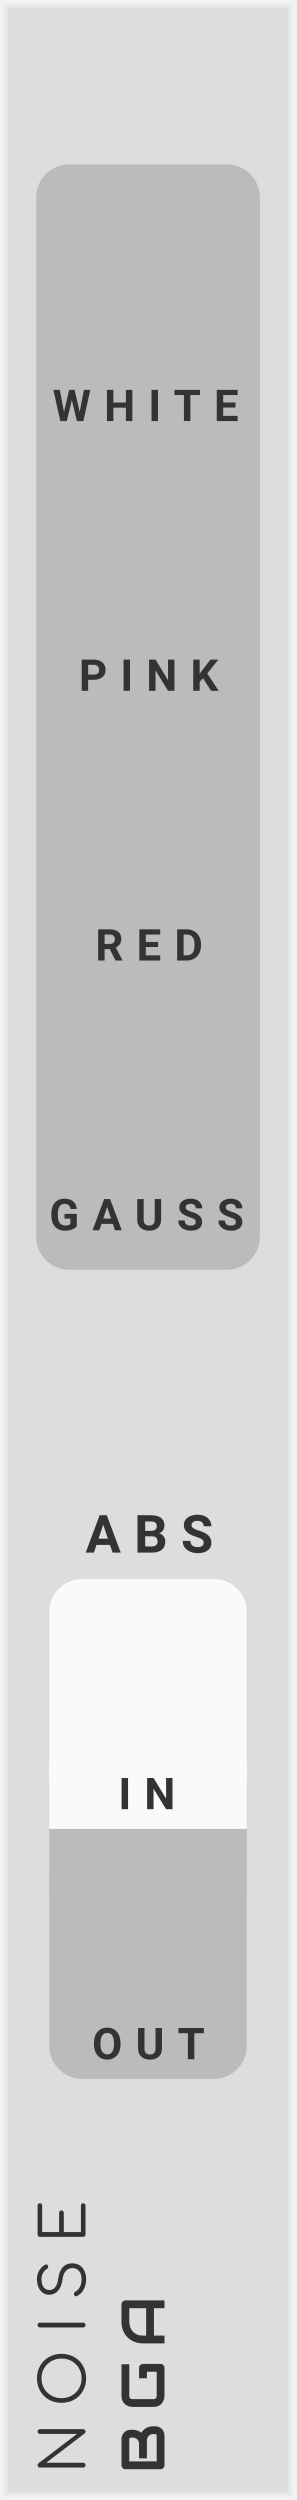
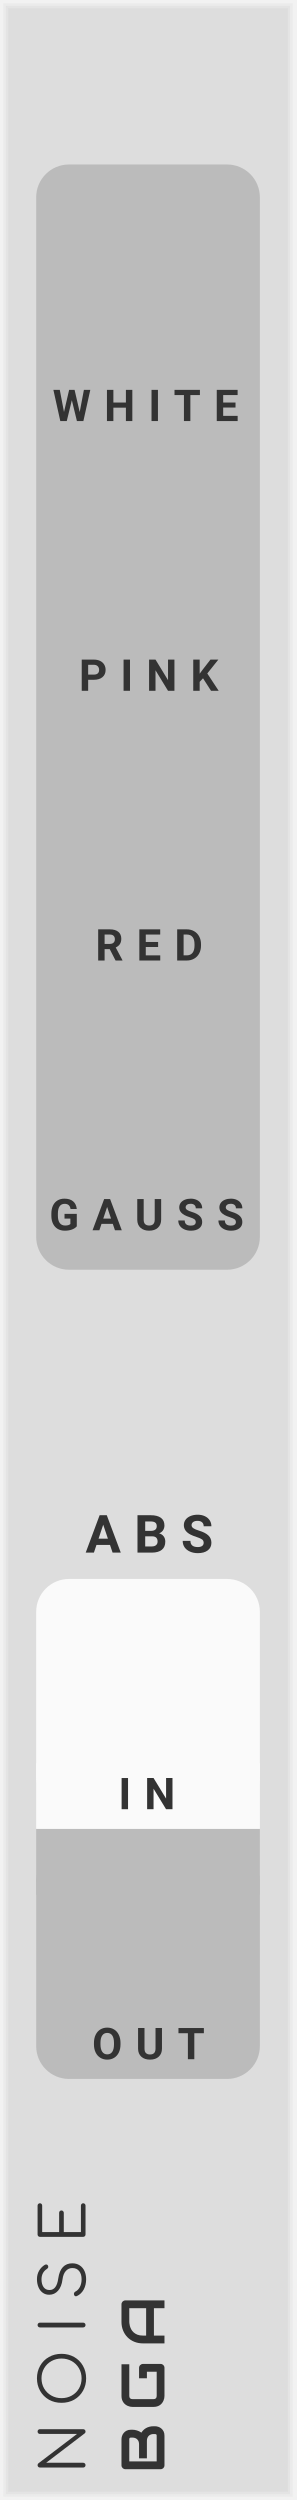
<svg xmlns="http://www.w3.org/2000/svg" version="1.1" width="45" height="380" viewBox="0 0 45 380" id="svg72">
  <style id="style2">
    text {
      fill: #333;
      font-family: 'Roboto', sans-serif;
      font-weight: bold;
    }
    text.title {
      font-family: 'Comfortaa', sans-serif;
      font-weight: normal;
    }
    text.brand {
      font-family: 'Audiowide', sans-serif;
      font-weight: bold;
    }
  </style>
  <defs id="defs18">
    <symbol id="input" viewBox="0 0 24px 24px">
      <g transform="translate(12 12)" id="g8">
        <circle cx="0" cy="0" r="5" stroke-width="1" stroke="#0f0" fill="#0f0" id="circle4" />
        <circle cx="0" cy="0" r="10.5" stroke-width="3" stroke="#0f0" fill="none" id="circle6" />
      </g>
    </symbol>
    <symbol id="output" viewBox="0 0 24px 24px">
      <g transform="translate(12 12)" id="g15">
        <circle cx="0" cy="0" r="5" stroke-width="1" stroke="#f00" fill="#f00" id="circle11" />
        <circle cx="0" cy="0" r="10.5" stroke-width="3" stroke="#f00" fill="none" id="circle13" />
      </g>
    </symbol>
  </defs>
  <path style="fill:#dddddd" d="M 0,0 H 45 V 380 H 0 Z" id="rect20" />
  <path style="fill:none;stroke:#e4e4e4;stroke-width:0.5" d="M 1,1 H 44 V 379 H 1 V 1" id="polyline22" />
  <path style="fill:none;stroke:#ebebeb;stroke-width:0.8" d="m 0.5,0.5 h 44 v 379 H 0.5 V 0.5" id="polyline24" />
  <path style="fill:none;stroke:#f2f2f2;stroke-width:1" d="M 0,0 H 45 V 380 H 0 V 0" id="polyline26" />
  <g aria-label="NOISE" transform="rotate(-90)" style="font-weight:normal;font-size:9.333px;font-family:Comfortaa, sans-serif;letter-spacing:2.5px;fill:#333333" id="text28">
-     <path d="m -369.961,6.075 q 0,-0.159 0.103,-0.261 0.112,-0.103 0.261,-0.103 0.159,0 0.261,0.103 0.103,0.103 0.103,0.261 V 12.636 q 0,0.149 -0.103,0.261 Q -369.439,13 -369.597,13 -369.784,13 -369.868,12.879 l -4.471,-5.861 V 12.636 q 0,0.149 -0.103,0.261 Q -374.544,13 -374.703,13 q -0.159,0 -0.261,-0.103 -0.103,-0.103 -0.103,-0.261 V 6.075 q 0,-0.159 0.103,-0.261 0.103,-0.103 0.261,-0.103 0.168,0 0.28,0.131 l 4.461,5.861 z" style="font-weight:normal;font-size:9.333px;font-family:Comfortaa, sans-serif;letter-spacing:2.5px;fill:#333333" id="path101" />
-     <path d="m -361.505,5.617 q 1.055,0 1.904,0.485 0.859,0.485 1.335,1.335 0.485,0.849 0.485,1.913 0,1.064 -0.485,1.923 -0.476,0.849 -1.335,1.335 -0.849,0.485 -1.904,0.485 -1.064,0 -1.913,-0.485 -0.849,-0.485 -1.335,-1.335 -0.476,-0.859 -0.476,-1.923 0,-1.064 0.476,-1.913 0.485,-0.849 1.335,-1.335 0.849,-0.485 1.913,-0.485 z m 0,0.691 q -0.859,0 -1.549,0.401 -0.681,0.401 -1.073,1.101 -0.392,0.691 -0.392,1.54 0,0.859 0.392,1.559 0.392,0.691 1.073,1.092 0.691,0.401 1.549,0.401 0.849,0 1.531,-0.401 0.691,-0.401 1.083,-1.092 0.392,-0.7 0.392,-1.559 0,-0.849 -0.392,-1.54 -0.392,-0.7 -1.083,-1.101 -0.681,-0.401 -1.531,-0.401 z" style="font-weight:normal;font-size:9.333px;font-family:Comfortaa, sans-serif;letter-spacing:2.5px;fill:#333333" id="path103" />
-     <path d="m -353.77,6.075 q 0,-0.159 0.103,-0.261 0.112,-0.103 0.261,-0.103 0.159,0 0.261,0.103 0.103,0.103 0.103,0.261 V 12.636 q 0,0.149 -0.103,0.261 Q -353.247,13 -353.406,13 q -0.149,0 -0.261,-0.103 -0.103,-0.112 -0.103,-0.261 z" style="font-weight:normal;font-size:9.333px;font-family:Comfortaa, sans-serif;letter-spacing:2.5px;fill:#333333" id="path105" />
-     <path d="m -346.441,5.617 q 0.737,0 1.297,0.327 0.56,0.327 0.877,0.849 0.065,0.103 0.065,0.224 0,0.177 -0.168,0.28 -0.075,0.037 -0.168,0.037 -0.103,0 -0.196,-0.047 -0.084,-0.056 -0.14,-0.149 -0.523,-0.821 -1.577,-0.831 -0.756,0 -1.195,0.317 -0.439,0.317 -0.439,0.905 0,1.092 1.764,1.325 1.157,0.168 1.727,0.709 0.569,0.541 0.569,1.428 0,0.653 -0.317,1.129 -0.317,0.476 -0.868,0.728 -0.551,0.243 -1.232,0.243 -0.887,0 -1.577,-0.373 -0.681,-0.383 -0.98,-1.027 -0.037,-0.065 -0.037,-0.149 0,-0.131 0.093,-0.215 0.103,-0.093 0.271,-0.093 0.112,0 0.205,0.065 0.103,0.056 0.149,0.168 0.215,0.42 0.709,0.681 0.504,0.252 1.167,0.252 0.765,0 1.232,-0.364 0.467,-0.373 0.467,-1.036 0,-0.588 -0.439,-0.989 -0.429,-0.401 -1.297,-0.513 -1.083,-0.131 -1.708,-0.672 -0.616,-0.551 -0.616,-1.344 0,-0.56 0.299,-0.98 0.308,-0.429 0.84,-0.653 0.541,-0.233 1.223,-0.233 z" style="font-weight:normal;font-size:9.333px;font-family:Comfortaa, sans-serif;letter-spacing:2.5px;fill:#333333" id="path107" />
-     <path d="m -335.26,12.3 q 0.159,0 0.261,0.103 0.103,0.093 0.103,0.243 0,0.149 -0.103,0.252 Q -335.102,13 -335.26,13 h -4.377 q -0.149,0 -0.261,-0.103 -0.103,-0.112 -0.103,-0.261 V 6.075 q 0,-0.159 0.103,-0.261 0.112,-0.103 0.261,-0.103 h 4.377 q 0.159,0 0.261,0.103 0.103,0.103 0.103,0.252 0,0.149 -0.103,0.252 -0.103,0.093 -0.261,0.093 h -4.013 v 2.576 h 2.921 q 0.159,0 0.261,0.103 0.103,0.103 0.103,0.252 0,0.149 -0.112,0.252 -0.103,0.103 -0.252,0.103 h -2.921 V 12.3 Z" style="font-weight:normal;font-size:9.333px;font-family:Comfortaa, sans-serif;letter-spacing:2.5px;fill:#333333" id="path109" />
+     <path d="m -374.703,13 q -0.159,0 -0.261,-0.103 -0.103,-0.103 -0.103,-0.261 V 6.075 q 0,-0.159 0.103,-0.261 0.103,-0.103 0.261,-0.103 0.168,0 0.28,0.131 l 4.461,5.861 V 6.075 q 0,-0.159 0.103,-0.261 0.112,-0.103 0.261,-0.103 0.159,0 0.261,0.103 0.103,0.103 0.103,0.261 V 12.636 q 0,0.149 -0.103,0.261 Q -369.439,13 -369.597,13 -369.784,13 -369.868,12.879 l -4.471,-5.861 V 12.636 q 0,0.149 -0.103,0.261 Q -374.544,13 -374.703,13 Z" style="font-weight:normal;font-size:9.333px;font-family:Comfortaa, sans-serif;letter-spacing:2.5px;fill:#333333" id="path101" />
+     <path d="m -361.505,13.093 q -1.064,0 -1.913,-0.485 -0.849,-0.485 -1.335,-1.335 -0.476,-0.859 -0.476,-1.923 0,-1.064 0.476,-1.913 0.485,-0.849 1.335,-1.335 0.849,-0.485 1.913,-0.485 1.055,0 1.904,0.485 0.859,0.485 1.335,1.335 0.485,0.849 0.485,1.913 0,1.064 -0.485,1.923 -0.476,0.849 -1.335,1.335 -0.849,0.485 -1.904,0.485 z m 0,-0.691 q 0.849,0 1.531,-0.401 0.691,-0.401 1.083,-1.092 0.392,-0.7 0.392,-1.559 0,-0.849 -0.392,-1.54 -0.392,-0.7 -1.083,-1.101 -0.681,-0.401 -1.531,-0.401 -0.859,0 -1.549,0.401 -0.681,0.401 -1.073,1.101 -0.392,0.691 -0.392,1.54 0,0.859 0.392,1.559 0.392,0.691 1.073,1.092 0.691,0.401 1.549,0.401 z" style="font-weight:normal;font-size:9.333px;font-family:Comfortaa, sans-serif;letter-spacing:2.5px;fill:#333333" id="path103" />
+     <path d="m -353.406,13 q -0.149,0 -0.261,-0.103 -0.103,-0.112 -0.103,-0.261 V 6.075 q 0,-0.159 0.103,-0.261 0.112,-0.103 0.261,-0.103 0.159,0 0.261,0.103 0.103,0.103 0.103,0.261 V 12.636 q 0,0.149 -0.103,0.261 Q -353.247,13 -353.406,13 Z" style="font-weight:normal;font-size:9.333px;font-family:Comfortaa, sans-serif;letter-spacing:2.5px;fill:#333333" id="path105" />
+     <path d="m -346.441,13.093 q -0.887,0 -1.577,-0.373 -0.681,-0.383 -0.98,-1.027 -0.037,-0.065 -0.037,-0.149 0,-0.131 0.093,-0.215 0.103,-0.093 0.271,-0.093 0.112,0 0.205,0.065 0.103,0.056 0.149,0.168 0.215,0.42 0.709,0.681 0.504,0.252 1.167,0.252 0.765,0 1.232,-0.364 0.467,-0.373 0.467,-1.036 0,-0.588 -0.439,-0.989 -0.429,-0.401 -1.297,-0.513 -1.083,-0.131 -1.708,-0.672 -0.616,-0.551 -0.616,-1.344 0,-0.56 0.299,-0.98 0.308,-0.429 0.84,-0.653 0.541,-0.233 1.223,-0.233 0.737,0 1.297,0.327 0.56,0.327 0.877,0.849 0.065,0.103 0.065,0.224 0,0.177 -0.168,0.28 -0.075,0.037 -0.168,0.037 -0.103,0 -0.196,-0.047 -0.084,-0.056 -0.14,-0.149 -0.523,-0.821 -1.577,-0.831 -0.756,0 -1.195,0.317 -0.439,0.317 -0.439,0.905 0,1.092 1.764,1.325 1.157,0.168 1.727,0.709 0.569,0.541 0.569,1.428 0,0.653 -0.317,1.129 -0.317,0.476 -0.868,0.728 -0.551,0.243 -1.232,0.243 z" style="font-weight:normal;font-size:9.333px;font-family:Comfortaa, sans-serif;letter-spacing:2.5px;fill:#333333" id="path107" />
+     <path d="m -339.638,13 q -0.149,0 -0.261,-0.103 -0.103,-0.112 -0.103,-0.261 V 6.075 q 0,-0.159 0.103,-0.261 0.112,-0.103 0.261,-0.103 h 4.377 q 0.159,0 0.261,0.103 0.103,0.103 0.103,0.252 0,0.149 -0.103,0.252 -0.103,0.093 -0.261,0.093 h -4.013 v 2.576 h 2.921 q 0.159,0 0.261,0.103 0.103,0.103 0.103,0.252 0,0.149 -0.112,0.252 -0.103,0.103 -0.252,0.103 h -2.921 V 12.3 h 4.013 q 0.159,0 0.261,0.103 0.103,0.093 0.103,0.243 0,0.149 -0.103,0.252 Q -335.102,13 -335.26,13 Z" style="font-weight:normal;font-size:9.333px;font-family:Comfortaa, sans-serif;letter-spacing:2.5px;fill:#333333" id="path109" />
  </g>
  <g id="g34" transform="rotate(-90,200.5,175.5)">
    <g aria-label="BGA" style="font-weight:bold;font-size:9.333px;font-family:Audiowide, sans-serif;letter-spacing:2px;fill:#333333" id="text30">
      <path d="m 7.21,-1.436 q 0,0.219 -0.077,0.469 -0.073,0.251 -0.246,0.465 -0.169,0.214 -0.442,0.36 Q 6.171,0 5.774,0 H 1.276 Q 1.148,0 1.039,-0.046 0.93,-0.091 0.848,-0.169 q -0.077,-0.082 -0.123,-0.191 -0.046,-0.109 -0.046,-0.237 V -5.938 q 0,-0.123 0.046,-0.232 0.046,-0.109 0.123,-0.191 0.082,-0.082 0.191,-0.128 0.109,-0.046 0.237,-0.046 h 3.965 q 0.219,0 0.469,0.077 0.251,0.077 0.465,0.251 0.219,0.169 0.36,0.442 0.146,0.273 0.146,0.67 v 0.223 q 0,0.314 -0.105,0.679 -0.105,0.36 -0.337,0.684 0.201,0.123 0.374,0.296 0.178,0.173 0.31,0.401 0.132,0.228 0.21,0.515 0.077,0.287 0.077,0.633 z M 6.025,-1.663 q 0,-0.232 -0.073,-0.415 Q 5.879,-2.265 5.747,-2.397 5.615,-2.529 5.428,-2.598 5.241,-2.671 5.008,-2.671 H 2.338 v -1.194 h 2.137 q 0.232,0 0.419,-0.068 0.187,-0.073 0.319,-0.205 0.132,-0.132 0.201,-0.314 0.073,-0.187 0.073,-0.419 v -0.223 q 0,-0.255 -0.246,-0.255 h -3.377 v 4.165 h 3.91 q 0.032,0 0.077,-0.005 0.046,-0.005 0.082,-0.027 0.036,-0.023 0.064,-0.077 0.027,-0.055 0.027,-0.15 z" style="font-weight:bold;font-size:9.333px;font-family:Audiowide, sans-serif;letter-spacing:2px;fill:#333333" id="path112" />
      <path d="m 16.684,-0.597 q 0,0.128 -0.046,0.237 -0.046,0.109 -0.128,0.191 -0.077,0.077 -0.187,0.123 Q 16.214,0 16.087,0 h -4.275 q -0.164,0 -0.355,-0.036 -0.187,-0.041 -0.374,-0.123 -0.182,-0.082 -0.351,-0.21 -0.169,-0.132 -0.301,-0.314 -0.128,-0.187 -0.205,-0.428 -0.077,-0.246 -0.077,-0.551 v -3.208 q 0,-0.164 0.036,-0.351 0.041,-0.191 0.123,-0.374 0.082,-0.187 0.214,-0.355 0.132,-0.169 0.314,-0.296 0.187,-0.132 0.428,-0.21 0.242,-0.077 0.547,-0.077 h 4.817 v 1.185 h -4.817 q -0.232,0 -0.355,0.123 -0.123,0.123 -0.123,0.365 v 3.199 q 0,0.228 0.123,0.355 0.128,0.123 0.355,0.123 h 3.687 v -1.486 h -3.154 v -1.194 h 3.742 q 0.128,0 0.237,0.05 0.109,0.046 0.187,0.128 0.082,0.082 0.128,0.191 0.046,0.105 0.046,0.228 z" style="font-weight:bold;font-size:9.333px;font-family:Audiowide, sans-serif;letter-spacing:2px;fill:#333333" id="path114" />
      <path d="M 26.34,0 H 25.155 V -1.604 H 20.99 V 0 h -1.185 v -3.268 q 0,-0.715 0.246,-1.317 0.246,-0.602 0.684,-1.035 0.438,-0.433 1.035,-0.674 0.597,-0.242 1.303,-0.242 h 2.671 q 0.123,0 0.232,0.046 0.109,0.046 0.191,0.128 0.082,0.082 0.128,0.191 0.046,0.109 0.046,0.232 z m -5.35,-2.789 h 4.165 v -2.561 h -2.083 q -0.055,0 -0.232,0.018 -0.173,0.014 -0.406,0.077 -0.228,0.064 -0.483,0.196 -0.255,0.132 -0.469,0.365 -0.214,0.232 -0.355,0.583 -0.137,0.346 -0.137,0.843 z" style="font-weight:bold;font-size:9.333px;font-family:Audiowide, sans-serif;letter-spacing:2px;fill:#333333" id="path116" />
    </g>
    <path transform="translate(11.5,-5)" style="fill:#dddddd" d="M 0,0 H 3 V 3 H 0 Z" id="rect32" />
  </g>
  <g id="g48" transform="translate(7.5,25)">
    <path transform="translate(-2)" style="fill:#bbbbbb" d="m 5,0 h 24 c 2.77,0 5,2.23 5,5 v 158 c 0,2.77 -2.23,5 -5,5 H 5 c -2.77,0 -5,-2.23 -5,-5 V 5 C 0,2.23 2.23,0 5,0 Z" id="rect38" />
    <g aria-label="WHITE" transform="translate(0.5,39)" style="font-weight:bold;font-size:6.667px;font-family:Roboto, sans-serif;letter-spacing:2px;fill:#333333" id="text40">
      <path d="M 4.115,-1.367 4.753,-4.74 H 5.726 L 4.674,0 H 3.691 L 2.92,-3.171 2.148,0 H 1.165 L 0.114,-4.74 H 1.087 l 0.641,3.366 0.781,-3.366 h 0.827 z" style="font-weight:bold;font-size:6.667px;font-family:Roboto, sans-serif;letter-spacing:2px;fill:#333333" id="path121" />
      <path d="M 12.114,0 H 11.137 V -2.031 H 9.233 V 0 H 8.257 v -4.74 h 0.977 v 1.921 h 1.904 v -1.921 h 0.977 z" style="font-weight:bold;font-size:6.667px;font-family:Roboto, sans-serif;letter-spacing:2px;fill:#333333" id="path123" />
      <path d="m 16.008,0 h -0.977 v -4.74 h 0.977 z" style="font-weight:bold;font-size:6.667px;font-family:Roboto, sans-serif;letter-spacing:2px;fill:#333333" id="path125" />
      <path d="M 22.387,-3.949 H 20.935 V 0 H 19.958 V -3.949 H 18.526 v -0.791 h 3.861 z" style="font-weight:bold;font-size:6.667px;font-family:Roboto, sans-serif;letter-spacing:2px;fill:#333333" id="path127" />
      <path d="m 27.798,-2.054 h -1.875 v 1.27 h 2.201 V 0 h -3.177 v -4.74 h 3.171 v 0.791 h -2.194 v 1.13 h 1.875 z" style="font-weight:bold;font-size:6.667px;font-family:Roboto, sans-serif;letter-spacing:2px;fill:#333333" id="path129" />
    </g>
    <g aria-label="PINK" transform="translate(4.5,80)" style="font-weight:bold;font-size:6.667px;font-family:Roboto, sans-serif;letter-spacing:2px;fill:#333333" id="text42">
      <path d="M 1.4,-1.67 V 0 H 0.423 V -4.74 H 2.272 q 0.534,0 0.937,0.195 0.407,0.195 0.625,0.557 0.218,0.358 0.218,0.817 0,0.697 -0.479,1.1 -0.475,0.4 -1.318,0.4 z m 0,-0.791 h 0.872 q 0.387,0 0.589,-0.182 0.205,-0.182 0.205,-0.521 0,-0.348 -0.205,-0.563 Q 2.656,-3.942 2.295,-3.949 H 1.4 Z" style="font-weight:bold;font-size:6.667px;font-family:Roboto, sans-serif;letter-spacing:2px;fill:#333333" id="path132" />
      <path d="M 7.758,0 H 6.782 v -4.74 h 0.977 z" style="font-weight:bold;font-size:6.667px;font-family:Roboto, sans-serif;letter-spacing:2px;fill:#333333" id="path134" />
      <path d="M 14.514,0 H 13.538 L 11.637,-3.118 V 0 h -0.977 v -4.74 h 0.977 l 1.904,3.125 v -3.125 h 0.973 z" style="font-weight:bold;font-size:6.667px;font-family:Roboto, sans-serif;letter-spacing:2px;fill:#333333" id="path136" />
      <path d="m 18.858,-1.901 -0.508,0.547 V 0 h -0.977 v -4.74 h 0.977 v 2.148 l 0.43,-0.589 1.208,-1.559 h 1.201 L 19.506,-2.633 21.238,0 h -1.162 z" style="font-weight:bold;font-size:6.667px;font-family:Roboto, sans-serif;letter-spacing:2px;fill:#333333" id="path138" />
    </g>
    <g aria-label="RED" transform="translate(7,121)" style="font-weight:bold;font-size:6.667px;font-family:Roboto, sans-serif;letter-spacing:2px;fill:#333333" id="text44">
      <path d="M 2.178,-1.735 H 1.4 V 0 H 0.423 V -4.74 H 2.184 q 0.84,0 1.296,0.374 0.456,0.374 0.456,1.058 0,0.485 -0.212,0.811 -0.208,0.322 -0.635,0.514 l 1.025,1.937 V 0 H 3.066 Z M 1.4,-2.526 h 0.788 q 0.368,0 0.57,-0.186 0.202,-0.189 0.202,-0.518 0,-0.335 -0.192,-0.527 Q 2.578,-3.949 2.184,-3.949 H 1.4 Z" style="font-weight:bold;font-size:6.667px;font-family:Roboto, sans-serif;letter-spacing:2px;fill:#333333" id="path141" />
      <path d="m 9.533,-2.054 h -1.875 v 1.27 H 9.858 V 0 H 6.681 v -4.74 h 3.171 v 0.791 H 7.658 v 1.13 h 1.875 z" style="font-weight:bold;font-size:6.667px;font-family:Roboto, sans-serif;letter-spacing:2px;fill:#333333" id="path143" />
      <path d="m 12.431,0 v -4.74 h 1.458 q 0.625,0 1.117,0.283 0.495,0.28 0.771,0.801 0.277,0.518 0.277,1.178 v 0.218 q 0,0.661 -0.273,1.175 -0.27,0.514 -0.765,0.798 Q 14.521,-0.003 13.899,0 Z m 0.977,-3.949 v 3.164 h 0.472 q 0.573,0 0.876,-0.374 0.303,-0.374 0.309,-1.071 v -0.251 q 0,-0.723 -0.299,-1.094 -0.299,-0.374 -0.876,-0.374 z" style="font-weight:bold;font-size:6.667px;font-family:Roboto, sans-serif;letter-spacing:2px;fill:#333333" id="path145" />
    </g>
    <g aria-label="GAUSS" transform="translate(0,162)" style="font-weight:bold;font-size:6.667px;font-family:Roboto, sans-serif;letter-spacing:2px;fill:#333333" id="text46">
      <path d="m 4.173,-0.599 q -0.264,0.316 -0.745,0.492 -0.482,0.173 -1.068,0.173 -0.615,0 -1.081,-0.267 Q 0.817,-0.472 0.563,-0.983 0.312,-1.494 0.306,-2.184 v -0.322 q 0,-0.71 0.238,-1.227 0.241,-0.521 0.69,-0.794 0.452,-0.277 1.058,-0.277 0.843,0 1.318,0.404 0.475,0.4 0.563,1.169 H 3.223 Q 3.158,-3.639 2.933,-3.828 2.712,-4.017 2.321,-4.017 q -0.498,0 -0.758,0.374 -0.26,0.374 -0.264,1.113 v 0.303 q 0,0.745 0.283,1.126 0.283,0.381 0.83,0.381 0.55,0 0.785,-0.234 V -1.771 H 2.308 v -0.719 H 4.173 Z" style="font-weight:bold;font-size:6.667px;font-family:Roboto, sans-serif;letter-spacing:2px;fill:#333333" id="path148" />
      <path d="M 9.643,-0.977 H 7.931 L 7.605,0 H 6.567 L 8.331,-4.74 H 9.236 L 11.01,0 H 9.972 Z M 8.195,-1.768 H 9.38 L 8.784,-3.542 Z" style="font-weight:bold;font-size:6.667px;font-family:Roboto, sans-serif;letter-spacing:2px;fill:#333333" id="path150" />
      <path d="m 16.995,-4.74 v 3.122 q 0,0.778 -0.488,1.23 -0.485,0.452 -1.328,0.452 -0.83,0 -1.318,-0.439 -0.488,-0.439 -0.498,-1.208 v -3.158 h 0.977 v 3.128 q 0,0.465 0.221,0.68 0.225,0.212 0.618,0.212 0.824,0 0.837,-0.866 v -3.154 z" style="font-weight:bold;font-size:6.667px;font-family:Roboto, sans-serif;letter-spacing:2px;fill:#333333" id="path152" />
      <path d="m 22.253,-1.243 q 0,-0.277 -0.195,-0.423 -0.195,-0.15 -0.703,-0.312 -0.508,-0.166 -0.804,-0.326 -0.807,-0.436 -0.807,-1.175 0,-0.384 0.215,-0.684 0.218,-0.303 0.622,-0.472 0.407,-0.169 0.911,-0.169 0.508,0 0.905,0.186 0.397,0.182 0.615,0.518 0.221,0.335 0.221,0.762 h -0.977 q 0,-0.326 -0.205,-0.505 -0.205,-0.182 -0.576,-0.182 -0.358,0 -0.557,0.153 -0.199,0.15 -0.199,0.397 0,0.231 0.231,0.387 0.234,0.156 0.687,0.293 0.833,0.251 1.214,0.622 0.381,0.371 0.381,0.924 0,0.615 -0.465,0.967 -0.465,0.348 -1.253,0.348 -0.547,0 -0.996,-0.199 Q 20.069,-0.335 19.831,-0.684 19.597,-1.032 19.597,-1.491 h 0.98 q 0,0.785 0.938,0.785 0.348,0 0.544,-0.14 0.195,-0.143 0.195,-0.397 z" style="font-weight:bold;font-size:6.667px;font-family:Roboto, sans-serif;letter-spacing:2px;fill:#333333" id="path154" />
      <path d="m 28.355,-1.243 q 0,-0.277 -0.195,-0.423 -0.195,-0.15 -0.703,-0.312 -0.508,-0.166 -0.804,-0.326 -0.807,-0.436 -0.807,-1.175 0,-0.384 0.215,-0.684 0.218,-0.303 0.622,-0.472 0.407,-0.169 0.911,-0.169 0.508,0 0.905,0.186 0.397,0.182 0.615,0.518 0.221,0.335 0.221,0.762 h -0.977 q 0,-0.326 -0.205,-0.505 -0.205,-0.182 -0.576,-0.182 -0.358,0 -0.557,0.153 -0.199,0.15 -0.199,0.397 0,0.231 0.231,0.387 0.234,0.156 0.687,0.293 0.833,0.251 1.214,0.622 0.381,0.371 0.381,0.924 0,0.615 -0.465,0.967 -0.465,0.348 -1.253,0.348 -0.547,0 -0.996,-0.199 Q 26.171,-0.335 25.933,-0.684 25.699,-1.032 25.699,-1.491 h 0.98 q 0,0.785 0.938,0.785 0.348,0 0.544,-0.14 0.195,-0.143 0.195,-0.397 z" style="font-weight:bold;font-size:6.667px;font-family:Roboto, sans-serif;letter-spacing:2px;fill:#333333" id="path156" />
    </g>
  </g>
  <g aria-label="ABS" style="font-weight:bold;font-size:8px;font-family:Roboto, sans-serif;letter-spacing:2px;fill:#333333" id="text52">
    <path d="M 16.719,234.828 H 14.664 L 14.273,236 h -1.246 l 2.117,-5.688 h 1.086 L 18.359,236 h -1.246 z m -1.738,-0.949 h 1.422 L 15.688,231.75 Z" style="font-weight:bold;font-size:8px;font-family:Roboto, sans-serif;letter-spacing:2px;fill:#333333" id="path159" />
    <path d="m 20.898,236 v -5.688 h 1.992 q 1.035,0 1.57,0.398 0.535,0.395 0.535,1.16 0,0.418 -0.215,0.738 -0.215,0.316 -0.598,0.465 0.438,0.109 0.688,0.441 0.254,0.332 0.254,0.812 0,0.82 -0.523,1.242 -0.523,0.422 -1.492,0.43 z m 1.172,-2.477 v 1.535 h 1.004 q 0.414,0 0.645,-0.195 0.234,-0.199 0.234,-0.547 0,-0.781 -0.809,-0.793 z m 0,-0.828 H 22.938 q 0.887,-0.016 0.887,-0.707 0,-0.387 -0.227,-0.555 -0.223,-0.172 -0.707,-0.172 h -0.82 z" style="font-weight:bold;font-size:8px;font-family:Roboto, sans-serif;letter-spacing:2px;fill:#333333" id="path161" />
    <path d="m 30.957,234.508 q 0,-0.332 -0.234,-0.508 -0.234,-0.18 -0.844,-0.375 -0.609,-0.199 -0.965,-0.391 -0.969,-0.523 -0.969,-1.41 0,-0.461 0.258,-0.82 0.262,-0.363 0.746,-0.566 0.488,-0.203 1.094,-0.203 0.609,0 1.086,0.223 0.477,0.219 0.738,0.621 0.266,0.402 0.266,0.914 h -1.172 q 0,-0.391 -0.246,-0.605 -0.246,-0.219 -0.691,-0.219 -0.43,0 -0.668,0.184 -0.238,0.18 -0.238,0.477 0,0.277 0.277,0.465 0.281,0.188 0.824,0.352 1,0.301 1.457,0.746 0.457,0.445 0.457,1.109 0,0.738 -0.559,1.16 -0.559,0.418 -1.504,0.418 -0.656,0 -1.195,-0.238 -0.539,-0.242 -0.824,-0.66 -0.281,-0.418 -0.281,-0.969 h 1.176 q 0,0.941 1.125,0.941 0.418,0 0.652,-0.168 0.234,-0.172 0.234,-0.477 z" style="font-weight:bold;font-size:8px;font-family:Roboto, sans-serif;letter-spacing:2px;fill:#333333" id="path163" />
  </g>
-   <g id="g60" transform="translate(7.5,240)">
-     <path transform="translate(0,28)" style="fill:#fafafa" d="M 0,0 H 30 V 10 H 0 Z" id="rect54" />
-     <path style="fill:#fafafa" d="m 5,0 h 20 c 2.77,0 5,2.23 5,5 v 25 c 0,2.77 -2.23,5 -5,5 H 5 C 2.23,35 0,32.77 0,30 V 5 C 0,2.23 2.23,0 5,0 Z" id="rect56" />
-     <g aria-label="IN" transform="translate(10.5,35)" style="font-weight:bold;font-size:6.667px;font-family:Roboto, sans-serif;letter-spacing:2px;fill:#333333" id="text58">
+   <g id="g60" transform="translate(5.5,240)">
+     <path transform="translate(0,28)" style="fill:#fafafa" d="M 0,0 H 34 V 10 H 0 Z" id="rect54" />
+     <path style="fill:#fafafa" d="m 5,0 h 24 c 2.77,0 5,2.23 5,5 v 25 c 0,2.77 -2.23,5 -5,5 H 5 C 2.23,35 0,32.77 0,30 V 5 C 0,2.23 2.23,0 5,0 Z" id="rect56" />
+     <g aria-label="IN" transform="translate(12.5,35)" style="font-weight:bold;font-size:6.667px;font-family:Roboto, sans-serif;letter-spacing:2px;fill:#333333" id="text58">
      <path d="M 1.462,0 H 0.485 V -4.74 H 1.462 Z" style="font-weight:bold;font-size:6.667px;font-family:Roboto, sans-serif;letter-spacing:2px;fill:#333333" id="path168" />
      <path d="M 8.217,0 H 7.241 L 5.34,-3.118 V 0 H 4.363 v -4.74 h 0.977 l 1.904,3.125 v -3.125 h 0.973 z" style="font-weight:bold;font-size:6.667px;font-family:Roboto, sans-serif;letter-spacing:2px;fill:#333333" id="path170" />
    </g>
  </g>
-   <g id="g68" transform="translate(7.5,281)">
-     <path transform="translate(0,-3)" style="fill:#bbbbbb" d="M 0,0 H 30 V 10 H 0 Z" id="rect62" />
-     <path style="fill:#bbbbbb" d="m 5,0 h 20 c 2.77,0 5,2.23 5,5 v 25 c 0,2.77 -2.23,5 -5,5 H 5 C 2.23,35 0,32.77 0,30 V 5 C 0,2.23 2.23,0 5,0 Z" id="rect64" />
-     <g aria-label="OUT" transform="translate(6.5,32)" style="font-weight:bold;font-size:6.667px;font-family:Roboto, sans-serif;letter-spacing:2px;fill:#333333" id="text66">
+   <g id="g68" transform="translate(5.5,281)">
+     <path transform="translate(0,-3)" style="fill:#bbbbbb" d="M 0,0 H 34 V 10 H 0 Z" id="rect62" />
+     <path style="fill:#bbbbbb" d="m 5,0 h 24 c 2.77,0 5,2.23 5,5 v 25 c 0,2.77 -2.23,5 -5,5 H 5 C 2.23,35 0,32.77 0,30 V 5 C 0,2.23 2.23,0 5,0 Z" id="rect64" />
+     <g aria-label="OUT" transform="translate(8.5,32)" style="font-weight:bold;font-size:6.667px;font-family:Roboto, sans-serif;letter-spacing:2px;fill:#333333" id="text66">
      <path d="m 4.316,-2.262 q 0,0.7 -0.247,1.227 -0.247,0.527 -0.71,0.814 -0.459,0.286 -1.055,0.286 -0.589,0 -1.051,-0.283 Q 0.791,-0.501 0.537,-1.025 0.283,-1.553 0.28,-2.236 v -0.234 q 0,-0.7 0.251,-1.23 0.254,-0.534 0.713,-0.817 0.462,-0.286 1.055,-0.286 0.592,0 1.051,0.286 0.462,0.283 0.713,0.817 0.254,0.531 0.254,1.227 z M 3.327,-2.477 q 0,-0.745 -0.267,-1.133 -0.267,-0.387 -0.762,-0.387 -0.492,0 -0.758,0.384 -0.267,0.381 -0.27,1.12 v 0.231 q 0,0.726 0.267,1.126 0.267,0.4 0.768,0.4 0.492,0 0.755,-0.384 0.264,-0.387 0.267,-1.126 z" style="font-weight:bold;font-size:6.667px;font-family:Roboto, sans-serif;letter-spacing:2px;fill:#333333" id="path175" />
      <path d="m 10.62,-4.74 v 3.122 q 0,0.778 -0.488,1.23 -0.485,0.452 -1.328,0.452 -0.83,0 -1.318,-0.439 Q 6.997,-0.814 6.987,-1.582 v -3.158 h 0.977 v 3.128 q 0,0.465 0.221,0.68 0.225,0.212 0.618,0.212 0.824,0 0.837,-0.866 v -3.154 z" style="font-weight:bold;font-size:6.667px;font-family:Roboto, sans-serif;letter-spacing:2px;fill:#333333" id="path177" />
      <path d="M 16.988,-3.949 H 15.536 V 0 h -0.977 v -3.949 h -1.432 v -0.791 h 3.861 z" style="font-weight:bold;font-size:6.667px;font-family:Roboto, sans-serif;letter-spacing:2px;fill:#333333" id="path179" />
    </g>
  </g>
</svg>
